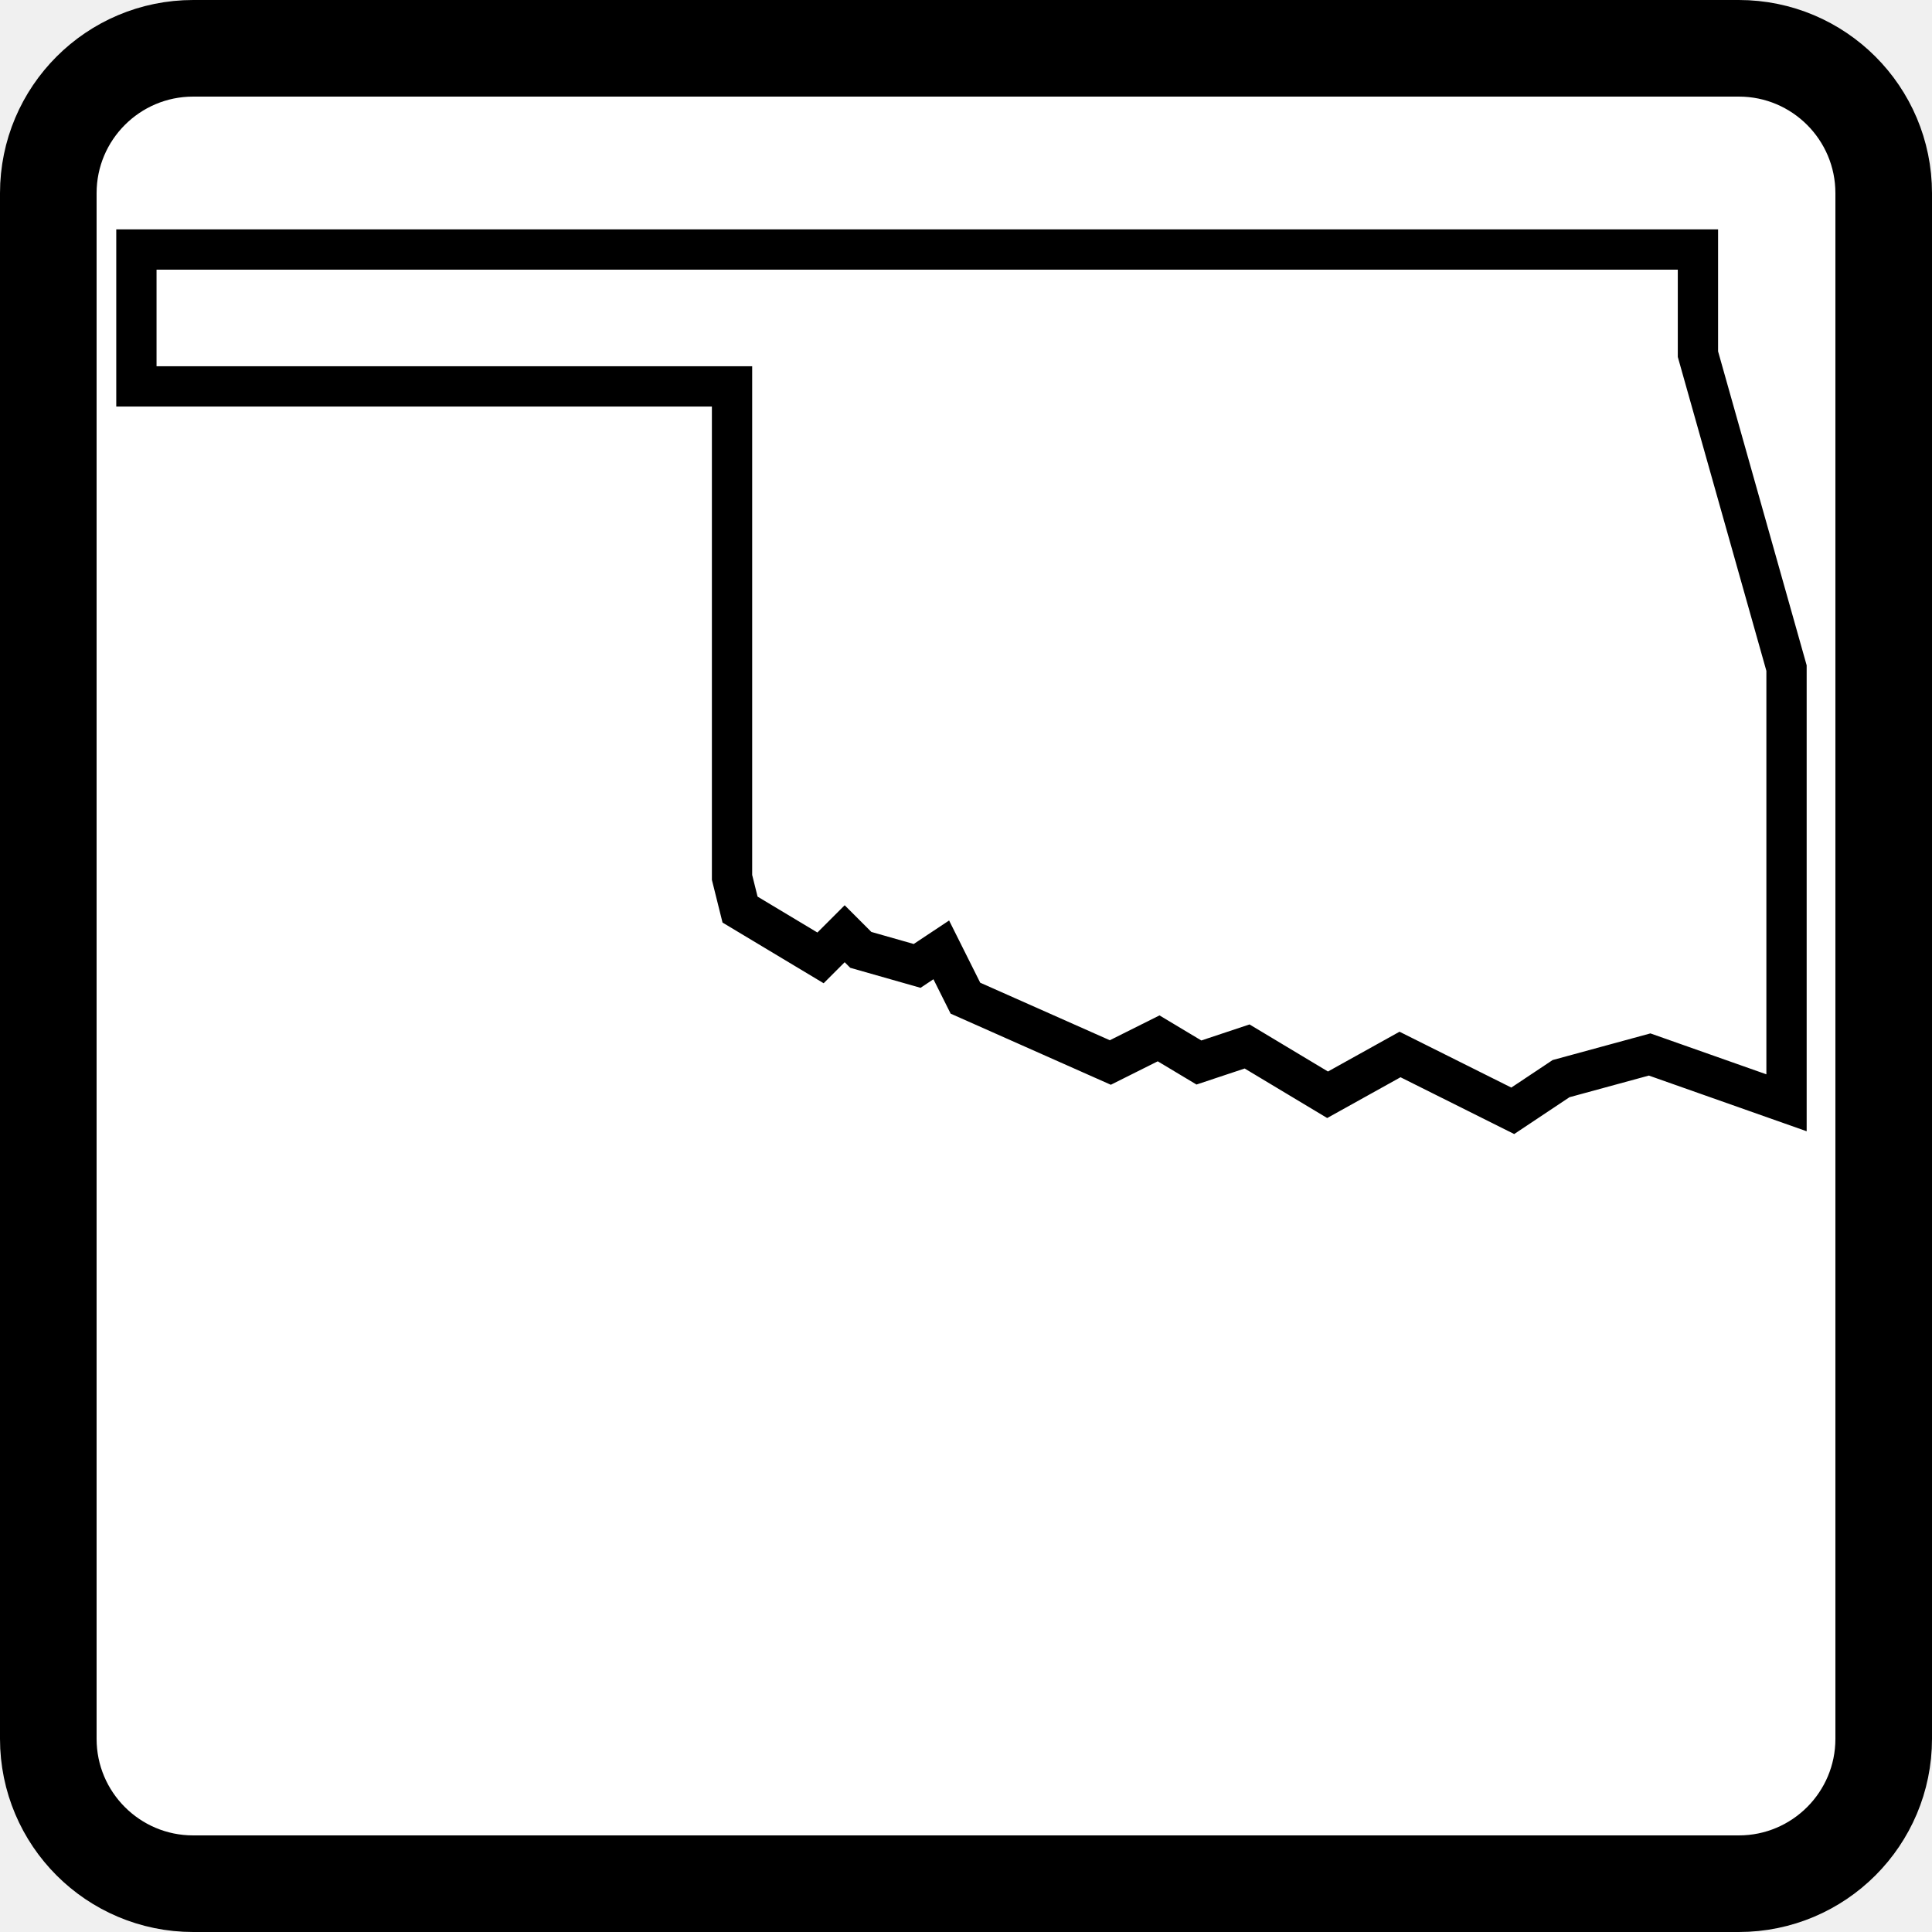
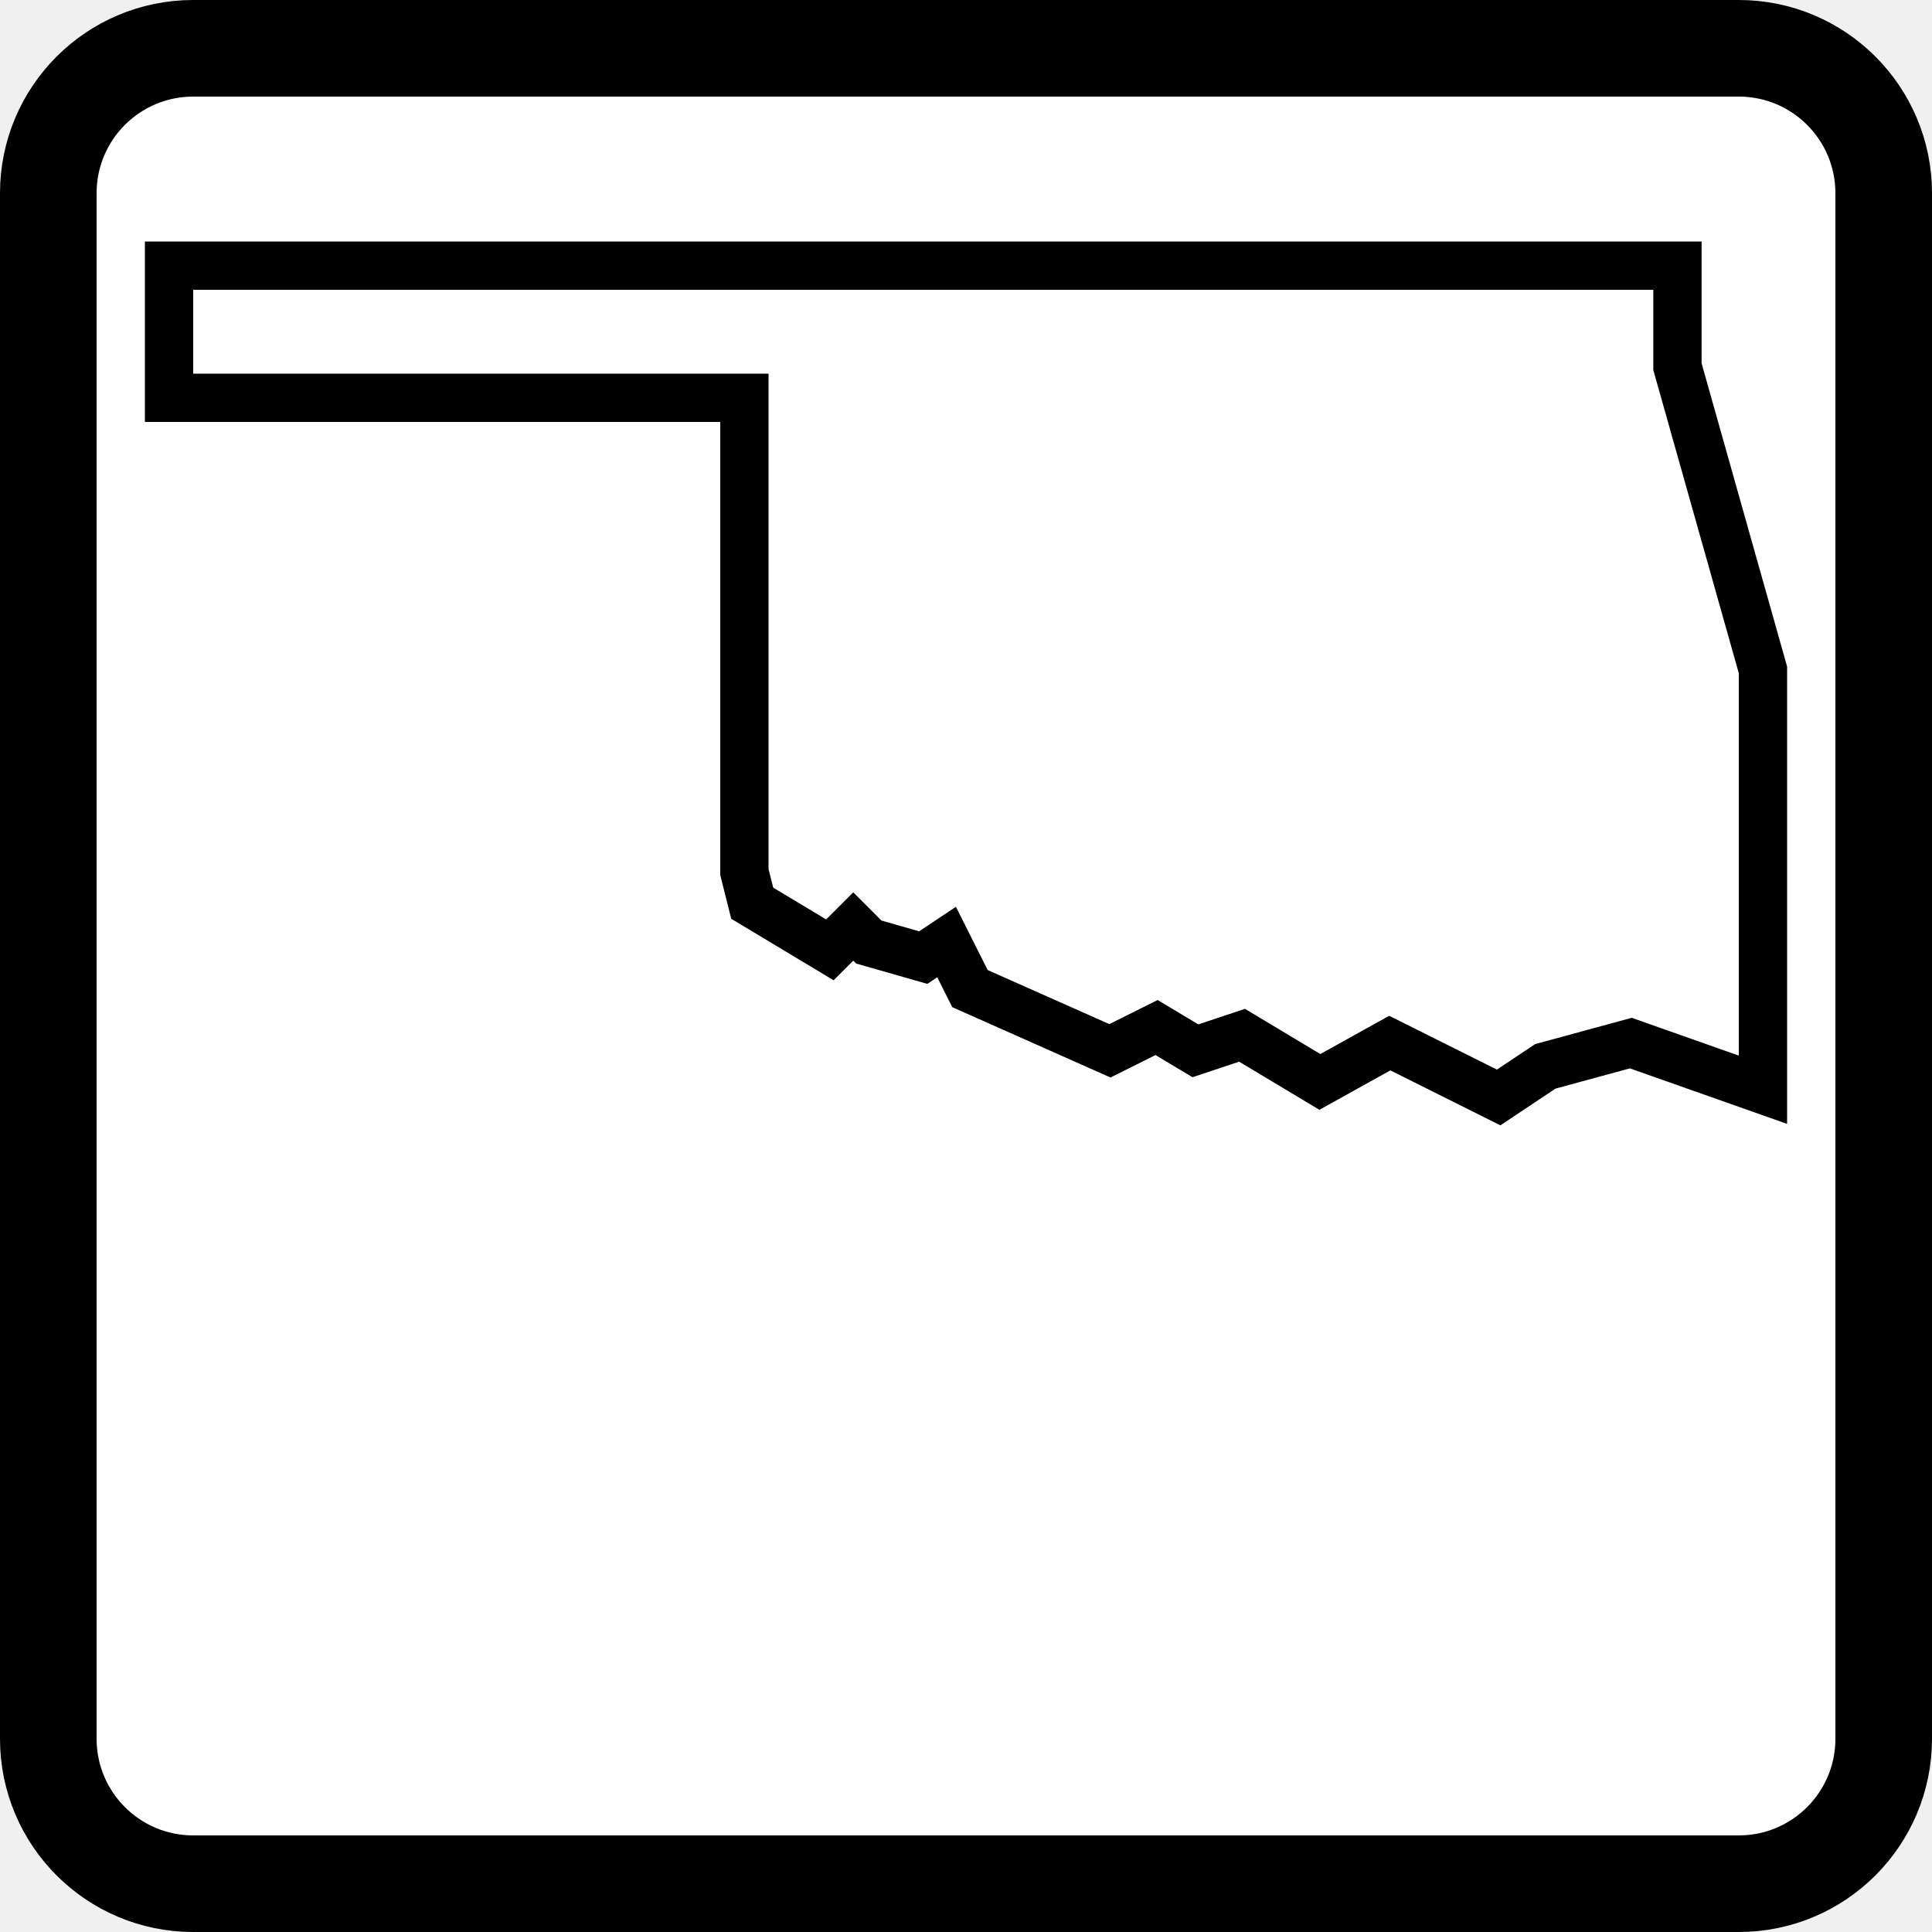
<svg xmlns="http://www.w3.org/2000/svg" width="20" height="20" version="1.0">
  <rect style="fill:#fff;stroke:#000" width="19" height="19" x=".5" y=".5" rx="1.5" ry="1.5" />
-   <path style="fill:none;stroke:#000;stroke-width:.417;stroke-miterlimit:3.864" d="m 17.577,2.583 v 1.083 l 0.917,3.25 V 11.416 l -1.417,-0.5 -0.917,0.25 -0.5,0.333 -1.167,-0.583 -0.75,0.417 -0.833,-0.5 L 12.411,10.999 11.994,10.749 11.494,10.999 9.994,10.333 9.744,9.833 9.494,9.999 8.911,9.833 8.744,9.666 8.494,9.916 7.661,9.416 7.578,9.083 V 4 H 1.412 V 2.583 Z" />
+   <path style="fill:none;stroke:#000;stroke-width:.5;stroke-miterlimit:3.864;stroke-dasharray:none" d="m 17.365,2.75 v 1.046 l 0.885,3.139 v 4.346 l -1.368,-0.483 -0.885,0.241 -0.483,0.322 -1.127,-0.563 -0.724,0.402 -0.805,-0.483 -0.483,0.161 -0.402,-0.241 -0.483,0.241 -1.449,-0.644 L 9.799,9.752 9.557,9.913 8.994,9.752 8.833,9.591 8.591,9.833 7.787,9.35 7.706,9.028 V 4.118 H 1.75 V 2.75 Z" />
</svg>
